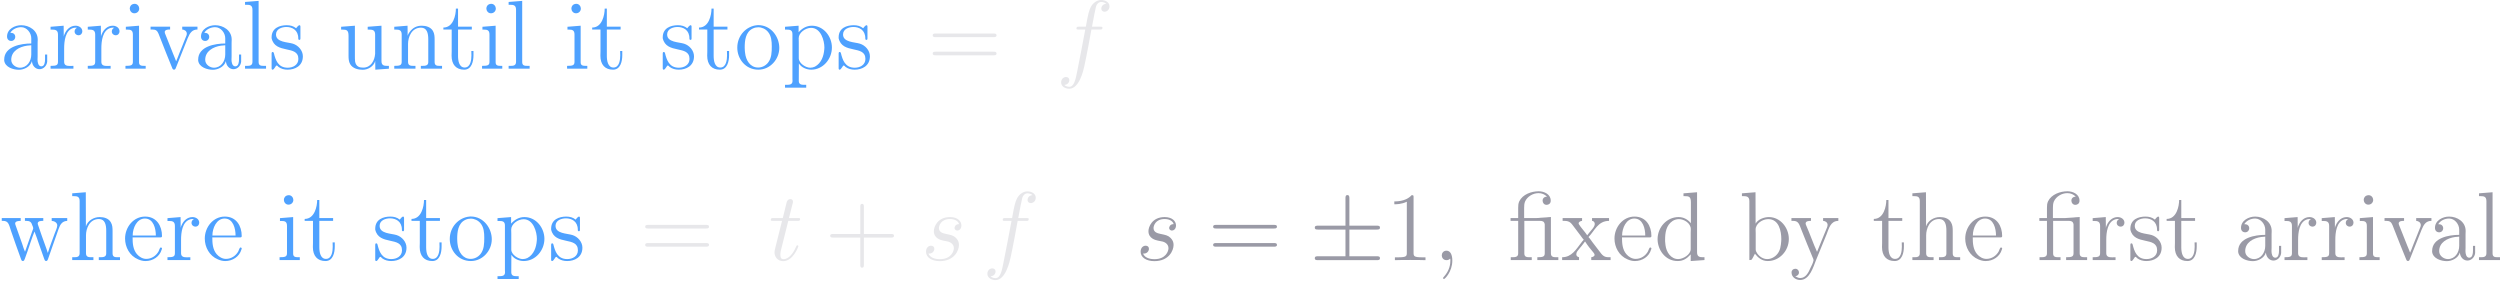
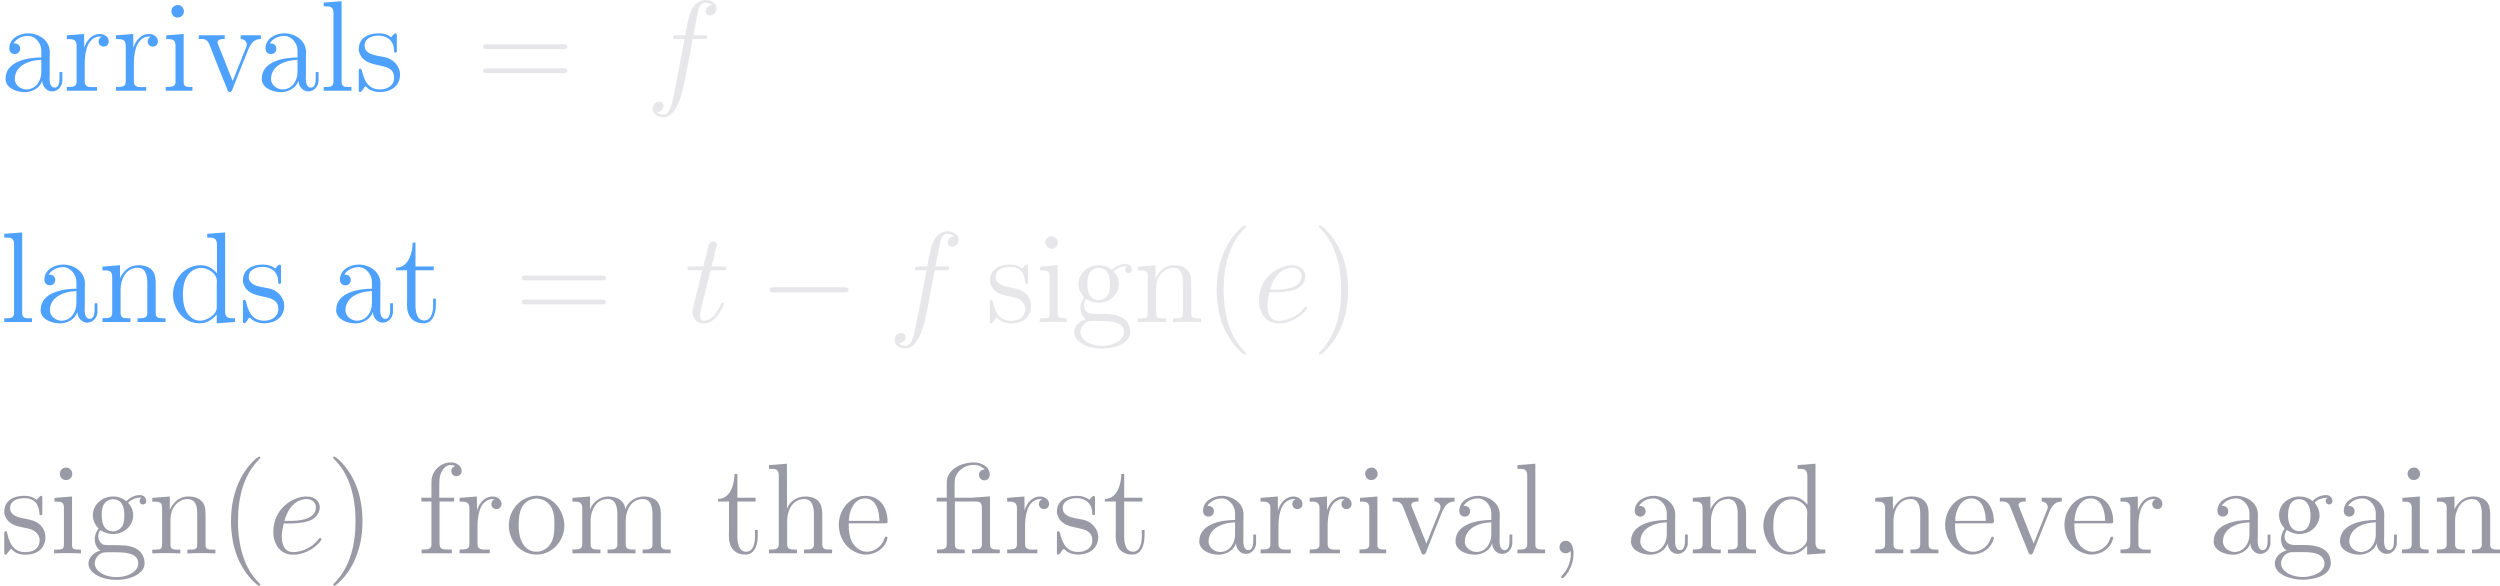
- <svg xmlns="http://www.w3.org/2000/svg" xmlns:xlink="http://www.w3.org/1999/xlink" version="1.1" width="305.859pt" height="34.267pt" viewBox="64.244 -51.684 305.859 34.267">
+ <svg xmlns="http://www.w3.org/2000/svg" xmlns:xlink="http://www.w3.org/1999/xlink" version="1.1" width="231.552pt" height="54.257pt" viewBox="101.404 -51.684 231.552 54.257">
  <defs>
-     <path id="g1-59" d="M2.331 .048C2.331-.646 2.104-1.16 1.614-1.16C1.231-1.16 1.04-.849 1.04-.586S1.219 0 1.626 0C1.781 0 1.913-.048 2.02-.155C2.044-.179 2.056-.179 2.068-.179C2.092-.179 2.092-.012 2.092 .048C2.092 .442 2.02 1.219 1.327 1.997C1.196 2.14 1.196 2.164 1.196 2.188C1.196 2.248 1.255 2.307 1.315 2.307C1.411 2.307 2.331 1.423 2.331 .048Z" />
+     <path id="g0-0" d="M7.878-2.75C8.082-2.75 8.297-2.75 8.297-2.989S8.082-3.228 7.878-3.228H1.411C1.207-3.228 .992-3.228 .992-2.989S1.207-2.75 1.411-2.75H7.878Z" />
+     <path id="g1-101" d="M2.14-2.774C2.463-2.774 3.276-2.798 3.85-3.013C4.758-3.359 4.842-4.053 4.842-4.268C4.842-4.794 4.388-5.272 3.599-5.272C2.343-5.272 .538-4.136 .538-2.008C.538-.753 1.255 .12 2.343 .12C3.969 .12 4.997-1.148 4.997-1.303C4.997-1.375 4.926-1.435 4.878-1.435C4.842-1.435 4.83-1.423 4.722-1.315C3.957-.299 2.821-.12 2.367-.12C1.686-.12 1.327-.658 1.327-1.542C1.327-1.71 1.327-2.008 1.506-2.774H2.14ZM1.566-3.013C2.08-4.854 3.216-5.033 3.599-5.033C4.125-5.033 4.483-4.722 4.483-4.268C4.483-3.013 2.57-3.013 2.068-3.013H1.566Z" />
    <path id="g1-102" d="M5.332-4.806C5.571-4.806 5.667-4.806 5.667-5.033C5.667-5.153 5.571-5.153 5.356-5.153H4.388C4.615-6.384 4.782-7.233 4.878-7.615C4.949-7.902 5.2-8.177 5.511-8.177C5.762-8.177 6.013-8.07 6.133-7.962C5.667-7.914 5.523-7.568 5.523-7.364C5.523-7.125 5.703-6.982 5.93-6.982C6.169-6.982 6.528-7.185 6.528-7.639C6.528-8.141 6.025-8.416 5.499-8.416C4.985-8.416 4.483-8.034 4.244-7.568C4.029-7.149 3.909-6.719 3.634-5.153H2.833C2.606-5.153 2.487-5.153 2.487-4.937C2.487-4.806 2.558-4.806 2.798-4.806H3.563C3.347-3.694 2.857-.992 2.582 .287C2.379 1.327 2.2 2.2 1.602 2.2C1.566 2.2 1.219 2.2 1.004 1.973C1.614 1.925 1.614 1.399 1.614 1.387C1.614 1.148 1.435 1.004 1.207 1.004C.968 1.004 .61 1.207 .61 1.662C.61 2.176 1.136 2.439 1.602 2.439C2.821 2.439 3.324 .251 3.455-.347C3.67-1.267 4.256-4.447 4.316-4.806H5.332Z" />
-     <path id="g1-115" d="M2.726-2.391C2.929-2.355 3.252-2.283 3.324-2.271C3.479-2.224 4.017-2.032 4.017-1.459C4.017-1.088 3.682-.12 2.295-.12C2.044-.12 1.148-.155 .909-.813C1.387-.753 1.626-1.124 1.626-1.387C1.626-1.638 1.459-1.769 1.219-1.769C.956-1.769 .61-1.566 .61-1.028C.61-.323 1.327 .12 2.283 .12C4.101 .12 4.639-1.219 4.639-1.841C4.639-2.02 4.639-2.355 4.256-2.738C3.957-3.025 3.67-3.084 3.025-3.216C2.702-3.288 2.188-3.395 2.188-3.933C2.188-4.172 2.403-5.033 3.539-5.033C4.041-5.033 4.531-4.842 4.651-4.411C4.125-4.411 4.101-3.957 4.101-3.945C4.101-3.694 4.328-3.622 4.435-3.622C4.603-3.622 4.937-3.754 4.937-4.256S4.483-5.272 3.551-5.272C1.985-5.272 1.566-4.041 1.566-3.551C1.566-2.642 2.451-2.451 2.726-2.391Z" />
    <path id="g1-116" d="M2.403-4.806H3.503C3.73-4.806 3.85-4.806 3.85-5.021C3.85-5.153 3.778-5.153 3.539-5.153H2.487L2.929-6.898C2.977-7.066 2.977-7.089 2.977-7.173C2.977-7.364 2.821-7.472 2.666-7.472C2.57-7.472 2.295-7.436 2.2-7.054L1.733-5.153H.61C.371-5.153 .263-5.153 .263-4.926C.263-4.806 .347-4.806 .574-4.806H1.638L.849-1.65C.753-1.231 .717-1.112 .717-.956C.717-.395 1.112 .12 1.781 .12C2.989 .12 3.634-1.626 3.634-1.71C3.634-1.781 3.587-1.817 3.515-1.817C3.491-1.817 3.443-1.817 3.419-1.769C3.407-1.757 3.395-1.745 3.312-1.554C3.061-.956 2.511-.12 1.817-.12C1.459-.12 1.435-.418 1.435-.681C1.435-.693 1.435-.921 1.47-1.064L2.403-4.806Z" />
-     <path id="g3-43" d="M4.77-2.762H8.07C8.237-2.762 8.452-2.762 8.452-2.977C8.452-3.204 8.249-3.204 8.07-3.204H4.77V-6.504C4.77-6.671 4.77-6.886 4.555-6.886C4.328-6.886 4.328-6.683 4.328-6.504V-3.204H1.028C.861-3.204 .646-3.204 .646-2.989C.646-2.762 .849-2.762 1.028-2.762H4.328V.538C4.328 .705 4.328 .921 4.543 .921C4.77 .921 4.77 .717 4.77 .538V-2.762Z" />
-     <path id="g3-49" d="M3.443-7.663C3.443-7.938 3.443-7.95 3.204-7.95C2.917-7.627 2.319-7.185 1.088-7.185V-6.838C1.363-6.838 1.961-6.838 2.618-7.149V-.921C2.618-.49 2.582-.347 1.53-.347H1.16V0C1.482-.024 2.642-.024 3.037-.024S4.579-.024 4.902 0V-.347H4.531C3.479-.347 3.443-.49 3.443-.921V-7.663Z" />
+     <path id="g3-40" d="M3.885 2.905C3.885 2.869 3.885 2.845 3.682 2.642C2.487 1.435 1.817-.538 1.817-2.977C1.817-5.296 2.379-7.293 3.766-8.703C3.885-8.811 3.885-8.835 3.885-8.871C3.885-8.942 3.826-8.966 3.778-8.966C3.622-8.966 2.642-8.106 2.056-6.934C1.447-5.727 1.172-4.447 1.172-2.977C1.172-1.913 1.339-.49 1.961 .789C2.666 2.224 3.646 3.001 3.778 3.001C3.826 3.001 3.885 2.977 3.885 2.905Z" />
+     <path id="g3-41" d="M3.371-2.977C3.371-3.885 3.252-5.368 2.582-6.755C1.877-8.189 .897-8.966 .765-8.966C.717-8.966 .658-8.942 .658-8.871C.658-8.835 .658-8.811 .861-8.608C2.056-7.4 2.726-5.428 2.726-2.989C2.726-.669 2.164 1.327 .777 2.738C.658 2.845 .658 2.869 .658 2.905C.658 2.977 .717 3.001 .765 3.001C.921 3.001 1.901 2.14 2.487 .968C3.096-.251 3.371-1.542 3.371-2.977Z" />
    <path id="g3-61" d="M8.07-3.873C8.237-3.873 8.452-3.873 8.452-4.089C8.452-4.316 8.249-4.316 8.07-4.316H1.028C.861-4.316 .646-4.316 .646-4.101C.646-3.873 .849-3.873 1.028-3.873H8.07ZM8.07-1.65C8.237-1.65 8.452-1.65 8.452-1.865C8.452-2.092 8.249-2.092 8.07-2.092H1.028C.861-2.092 .646-2.092 .646-1.877C.646-1.65 .849-1.65 1.028-1.65H8.07Z" />
-     <path id="g0-6" d="M4.89-3.742H8.213C8.416-3.742 8.632-3.742 8.632-3.981S8.416-4.22 8.213-4.22H4.89V-7.52C4.89-7.711 4.89-7.962 4.651-7.962S4.411-7.747 4.411-7.556V-4.22H1.076C.873-4.22 .658-4.22 .658-3.981S.873-3.742 1.076-3.742H4.411V-.478H1.076C.873-.478 .658-.478 .658-.239S.873 0 1.076 0H8.213C8.416 0 8.632 0 8.632-.239S8.416-.478 8.213-.478H4.89V-3.742Z" />
+     <path id="g3-103" d="M1.423-2.164C1.985-1.793 2.463-1.793 2.594-1.793C3.67-1.793 4.471-2.606 4.471-3.527C4.471-3.85 4.376-4.304 3.993-4.686C4.459-5.165 5.021-5.165 5.081-5.165C5.129-5.165 5.189-5.165 5.236-5.141C5.117-5.093 5.057-4.973 5.057-4.842C5.057-4.674 5.177-4.531 5.368-4.531C5.464-4.531 5.679-4.591 5.679-4.854C5.679-5.069 5.511-5.404 5.093-5.404C4.471-5.404 4.005-5.021 3.838-4.842C3.479-5.117 3.061-5.272 2.606-5.272C1.53-5.272 .729-4.459 .729-3.539C.729-2.857 1.148-2.415 1.267-2.307C1.124-2.128 .909-1.781 .909-1.315C.909-.622 1.327-.323 1.423-.263C.873-.108 .323 .323 .323 .944C.323 1.769 1.447 2.451 2.917 2.451C4.34 2.451 5.523 1.817 5.523 .921C5.523 .622 5.44-.084 4.722-.454C4.113-.765 3.515-.765 2.487-.765C1.757-.765 1.674-.765 1.459-.992C1.339-1.112 1.231-1.339 1.231-1.59C1.231-1.793 1.303-1.997 1.423-2.164ZM2.606-2.044C1.554-2.044 1.554-3.252 1.554-3.527C1.554-3.742 1.554-4.232 1.757-4.555C1.985-4.902 2.343-5.021 2.594-5.021C3.646-5.021 3.646-3.814 3.646-3.539C3.646-3.324 3.646-2.833 3.443-2.511C3.216-2.164 2.857-2.044 2.606-2.044ZM2.929 2.2C1.781 2.2 .909 1.614 .909 .933C.909 .837 .933 .371 1.387 .06C1.65-.108 1.757-.108 2.594-.108C3.587-.108 4.937-.108 4.937 .933C4.937 1.638 4.029 2.2 2.929 2.2Z" />
+     <path id="g3-105" d="M2.08-7.364C2.08-7.675 1.829-7.95 1.494-7.95C1.184-7.95 .921-7.699 .921-7.376C.921-7.018 1.207-6.791 1.494-6.791C1.865-6.791 2.08-7.101 2.08-7.364ZM.43-5.141V-4.794C1.196-4.794 1.303-4.722 1.303-4.136V-.885C1.303-.347 1.172-.347 .395-.347V0C.729-.024 1.303-.024 1.65-.024C1.781-.024 2.475-.024 2.881 0V-.347C2.104-.347 2.056-.406 2.056-.873V-5.272L.43-5.141Z" />
+     <path id="g3-110" d="M5.32-2.905C5.32-4.017 5.32-4.352 5.045-4.734C4.698-5.2 4.136-5.272 3.73-5.272C2.57-5.272 2.116-4.28 2.02-4.041H2.008V-5.272L.383-5.141V-4.794C1.196-4.794 1.291-4.71 1.291-4.125V-.885C1.291-.347 1.16-.347 .383-.347V0C.693-.024 1.339-.024 1.674-.024C2.02-.024 2.666-.024 2.977 0V-.347C2.212-.347 2.068-.347 2.068-.885V-3.108C2.068-4.364 2.893-5.033 3.634-5.033S4.543-4.423 4.543-3.694V-.885C4.543-.347 4.411-.347 3.634-.347V0C3.945-.024 4.591-.024 4.926-.024C5.272-.024 5.918-.024 6.229 0V-.347C5.631-.347 5.332-.347 5.32-.705V-2.905Z" />
+     <path id="g3-115" d="M3.921-5.057C3.921-5.272 3.921-5.332 3.802-5.332C3.706-5.332 3.479-5.069 3.395-4.961C3.025-5.26 2.654-5.332 2.271-5.332C.825-5.332 .395-4.543 .395-3.885C.395-3.754 .395-3.335 .849-2.917C1.231-2.582 1.638-2.499 2.188-2.391C2.845-2.26 3.001-2.224 3.3-1.985C3.515-1.805 3.67-1.542 3.67-1.207C3.67-.693 3.371-.12 2.319-.12C1.53-.12 .956-.574 .693-1.769C.646-1.985 .646-1.997 .634-2.008C.61-2.056 .562-2.056 .526-2.056C.395-2.056 .395-1.997 .395-1.781V-.155C.395 .06 .395 .12 .514 .12C.574 .12 .586 .108 .789-.143C.849-.227 .849-.251 1.028-.442C1.482 .12 2.128 .12 2.331 .12C3.587 .12 4.208-.574 4.208-1.518C4.208-2.164 3.814-2.546 3.706-2.654C3.276-3.025 2.953-3.096 2.164-3.24C1.805-3.312 .933-3.479 .933-4.196C.933-4.567 1.184-5.117 2.26-5.117C3.563-5.117 3.634-4.005 3.658-3.634C3.67-3.539 3.754-3.539 3.79-3.539C3.921-3.539 3.921-3.599 3.921-3.814V-5.057Z" />
    <path id="g2-28" d="M1.243-5.153H.311V-4.806H1.243V-.813C1.243-.395 .897-.359 .538-.359H.335V-.012H2.905V-.359H2.63C2.295-.359 1.997-.395 1.997-.813V-4.806H3.921C4.184-4.806 4.447-4.758 4.495-4.364V-.861C4.495-.418 4.268-.359 3.587-.359V-.012H6.157V-.359H5.882C5.535-.359 5.248-.406 5.248-.837V-5.284L3.515-5.153H1.973V-6.396C1.973-6.671 1.985-6.934 2.092-7.185C2.367-7.795 3.061-8.201 3.73-8.201C4.136-8.201 4.483-8.058 4.77-7.771C4.471-7.771 4.232-7.592 4.232-7.281C4.232-7.006 4.423-6.767 4.722-6.767C4.985-6.767 5.224-6.946 5.224-7.257V-7.293C5.224-8.07 4.411-8.428 3.754-8.428C2.869-8.428 1.793-8.058 1.375-7.197C1.255-6.934 1.243-6.671 1.243-6.396V-5.153Z" />
+     <path id="g2-44" d="M2.08-.215C2.092-.096 2.092 .024 2.092 .143C2.056 .813 1.793 1.518 1.315 1.997C1.267 2.044 1.196 2.116 1.196 2.188V2.212C1.219 2.271 1.267 2.295 1.303 2.295C1.47 2.295 1.757 1.877 1.889 1.65C2.164 1.184 2.343 .61 2.343 .048C2.343-.406 2.224-1.172 1.614-1.172C1.255-1.172 1.04-.873 1.04-.574C1.04-.239 1.303-.012 1.614-.012C1.805-.012 1.961-.096 2.08-.215Z" />
    <path id="g2-97" d="M1.255-4.4C1.542-4.854 2.068-5.093 2.594-5.093C3.276-5.093 3.826-4.4 3.826-3.742V-3.096C2.618-3.096 .514-2.762 .514-1.124V-1.004C.622-.191 1.614 .12 2.319 .12C2.941 .12 3.718-.263 3.897-.921H3.909C3.945-.359 4.352 .048 4.83 .048C5.332 .048 5.727-.383 5.774-.873V-1.745H5.511V-1.16C5.511-.813 5.452-.299 5.057-.299C4.674-.299 4.591-.813 4.591-1.112C4.591-1.243 4.603-1.375 4.603-1.506V-3.168C4.603-3.3 4.615-3.443 4.615-3.575C4.615-4.698 3.575-5.332 2.594-5.332C1.829-5.332 .861-4.878 .861-3.945C.861-3.599 1.088-3.407 1.375-3.407S1.865-3.634 1.865-3.909C1.865-4.208 1.638-4.4 1.351-4.4H1.255ZM3.826-2.881V-1.745C3.826-.897 3.288-.132 2.439-.132C1.985-.132 1.375-.49 1.375-1.1C1.375-2.152 2.331-2.69 3.324-2.833C3.491-2.857 3.658-2.845 3.826-2.881Z" />
-     <path id="g2-98" d="M.335-8.177V-7.831H.526C.885-7.831 1.243-7.795 1.243-7.233V-.012L1.494-.036L1.638-.239L1.925-.789C2.331-.275 2.798 .108 3.503 .108C4.914 .108 6.073-1.124 6.073-2.594C6.073-3.981 5.021-5.272 3.634-5.272C3.037-5.272 2.283-4.985 2.008-4.471L1.997-8.309L.335-8.177ZM5.141-2.307C5.093-1.733 5.033-1.219 4.686-.777C4.376-.383 3.909-.132 3.431-.132C2.941-.132 2.487-.418 2.2-.837C2.116-.98 2.02-1.112 2.02-1.303V-3.288C2.02-3.443 2.008-3.599 2.008-3.754C2.008-4.471 2.845-5.021 3.551-5.021C4.866-5.021 5.153-3.563 5.153-2.57C5.153-2.487 5.153-2.391 5.141-2.307Z" />
    <path id="g2-100" d="M3.587-8.177V-7.831H3.73C4.208-7.831 4.495-7.807 4.495-7.089V-4.519C4.113-4.985 3.599-5.272 2.989-5.272C1.53-5.272 .418-4.005 .418-2.57C.418-1.303 1.327 .108 2.881 .108C3.527 .108 3.981-.167 4.471-.705V.108L6.157-.012V-.359H5.966C5.607-.359 5.248-.395 5.248-.956V-8.309L3.587-8.177ZM1.339-2.295V-2.475C1.339-3.347 1.447-4.256 2.271-4.806C2.511-4.949 2.774-5.021 3.037-5.021C3.634-5.021 4.483-4.543 4.483-3.79C4.483-3.634 4.471-3.479 4.471-3.324V-1.351C4.471-.669 3.527-.132 2.941-.132C2.056-.132 1.494-.968 1.387-1.829C1.363-1.985 1.363-2.14 1.339-2.295Z" />
    <path id="g2-101" d="M1.267-2.786H4.686C4.806-2.786 4.866-2.833 4.866-2.953C4.866-4.184 4.208-5.332 2.798-5.332C1.363-5.332 .347-4.029 .347-2.642C.347-1.59 .909-.526 1.949-.096C2.224 .024 2.523 .108 2.821 .108H2.857C3.73 .108 4.579-.418 4.83-1.303C4.842-1.339 4.866-1.387 4.866-1.435C4.866-1.494 4.794-1.554 4.734-1.554C4.591-1.554 4.531-1.231 4.447-1.076C4.148-.538 3.587-.155 2.941-.155C2.487-.155 2.08-.406 1.793-.741C1.315-1.315 1.267-2.068 1.267-2.786ZM1.279-3.013C1.279-3.921 1.781-5.093 2.774-5.093C3.826-5.093 4.113-3.862 4.113-3.013H1.279Z" />
+     <path id="g2-102" d="M1.303-5.153H.371V-4.806H1.303V-.813C1.303-.395 .956-.359 .598-.359H.395V-.012H3.192V-.359H2.821C2.343-.359 2.056-.395 2.056-.909V-4.806H3.407V-5.153H2.032V-6.288C2.032-6.683 2.032-7.066 2.188-7.436C2.343-7.795 2.642-8.177 3.061-8.189C3.216-8.189 3.359-8.153 3.503-8.094C3.312-8.01 3.144-7.89 3.144-7.627S3.335-7.149 3.61-7.149C3.933-7.149 4.101-7.376 4.101-7.639C4.101-8.165 3.551-8.428 3.096-8.428C2.307-8.428 1.626-7.902 1.387-7.173C1.315-6.934 1.303-6.695 1.303-6.444V-5.153Z" />
+     <path id="g2-103" d="M3.838-4.842H3.826C3.503-5.141 3.025-5.272 2.606-5.272C1.71-5.272 .717-4.651 .717-3.539C.717-3.144 .861-2.75 1.124-2.451C1.16-2.415 1.219-2.355 1.219-2.295S1.148-2.164 1.124-2.116C.98-1.877 .897-1.59 .897-1.315C.897-.933 1.064-.478 1.411-.287V-.275C.861-.132 .323 .335 .323 .921C.323 2.008 1.889 2.439 2.905 2.439C3.873 2.439 5.511 2.092 5.511 .909C5.511-.562 4.053-.777 3.072-.777H2.152C1.626-.777 1.231-1.052 1.231-1.566V-1.614C1.243-1.817 1.327-1.985 1.423-2.164C1.769-1.973 2.08-1.817 2.475-1.793H2.57C3.515-1.793 4.316-2.379 4.471-3.395V-3.527C4.471-3.933 4.328-4.22 4.113-4.567C4.077-4.603 4.041-4.639 4.041-4.686V-4.698C4.125-4.961 4.794-5.153 5.057-5.153C5.117-5.153 5.165-5.153 5.224-5.141C5.117-5.081 5.033-4.973 5.033-4.842C5.033-4.663 5.189-4.531 5.356-4.531C5.547-4.531 5.667-4.674 5.667-4.866V-4.926C5.619-5.2 5.38-5.404 5.093-5.404C4.663-5.404 4.125-5.212 3.838-4.842ZM.909 1.004V.909C.909 .502 1.196 .108 1.578-.048C1.745-.108 1.937-.12 2.116-.12H2.929C3.718-.12 4.794-.06 4.926 .849V.933C4.926 1.841 3.658 2.188 2.941 2.188C2.14 2.188 1.028 1.865 .909 1.004ZM1.554-3.3V-3.455C1.554-4.029 1.638-5.021 2.582-5.021C3.347-5.021 3.634-4.268 3.634-3.527C3.634-3.001 3.539-2.056 2.606-2.056C1.901-2.056 1.626-2.642 1.554-3.3Z" />
    <path id="g2-104" d="M.383-8.177V-7.831H.598C.98-7.831 1.291-7.783 1.291-7.233V-.849C1.291-.406 .98-.359 .646-.359H.383V-.012H2.977V-.359H2.702C2.355-.359 2.068-.406 2.068-.849V-3.037C2.068-3.862 2.487-5.033 3.658-5.033C4.388-5.033 4.543-4.328 4.543-3.622V-.813C4.543-.395 4.196-.359 3.838-.359H3.634V-.012H6.229V-.359H5.954C5.631-.359 5.32-.371 5.32-.825V-3.539C5.32-3.921 5.308-4.304 5.105-4.639C4.83-5.117 4.268-5.272 3.742-5.272C3.013-5.272 2.271-4.83 2.056-4.125L2.044-8.309L.383-8.177Z" />
    <path id="g2-105" d="M.442-5.141V-4.794H.634C1.016-4.794 1.303-4.734 1.303-4.196V-.861C1.303-.418 1.076-.359 .395-.359V-.012H2.869V-.359H2.702C2.355-.359 2.056-.383 2.056-.789V-5.272L.442-5.141ZM1.411-7.938C1.088-7.89 .921-7.627 .921-7.376S1.112-6.791 1.482-6.791S2.08-7.077 2.08-7.364C2.08-7.615 1.889-7.95 1.518-7.95C1.482-7.95 1.447-7.938 1.411-7.938Z" />
    <path id="g2-108" d="M.395-8.177V-7.831H.61C.992-7.831 1.303-7.783 1.303-7.221V-.849C1.303-.406 .992-.359 .658-.359H.395V-.012H2.965V-.359H2.678C2.331-.359 2.056-.395 2.056-.825V-8.309L.395-8.177Z" />
+     <path id="g2-109" d="M.383-5.141V-4.794H.61C.956-4.794 1.291-4.746 1.291-4.196V-.861C1.291-.418 1.064-.359 .383-.359V-.012H2.977V-.359H2.702C2.355-.359 2.068-.406 2.068-.849V-3.037C2.068-3.862 2.487-5.033 3.658-5.033C4.388-5.033 4.543-4.328 4.543-3.622V-.813C4.543-.395 4.196-.359 3.838-.359H3.634V-.012H6.229V-.359H5.954C5.607-.359 5.32-.406 5.32-.849V-3.037C5.32-3.862 5.738-5.033 6.91-5.033C7.639-5.033 7.795-4.328 7.795-3.622V-.813C7.795-.395 7.448-.359 7.089-.359H6.886V-.012H9.48V-.359H9.205C8.883-.359 8.572-.371 8.572-.825V-3.539C8.572-3.909 8.56-4.28 8.369-4.615C8.094-5.105 7.532-5.272 6.994-5.272C6.265-5.272 5.511-4.818 5.296-4.101H5.284C5.2-4.926 4.471-5.272 3.682-5.272C2.941-5.272 2.212-4.722 2.02-4.041L2.008-5.272L.383-5.141Z" />
    <path id="g2-110" d="M.383-5.141V-4.794H.61C.956-4.794 1.291-4.746 1.291-4.196V-.861C1.291-.418 1.064-.359 .383-.359V-.012H2.977V-.359H2.702C2.355-.359 2.068-.406 2.068-.849V-3.037C2.068-3.862 2.487-5.033 3.658-5.033C4.388-5.033 4.543-4.328 4.543-3.622V-.813C4.543-.395 4.196-.359 3.838-.359H3.634V-.012H6.229V-.359H5.954C5.631-.359 5.32-.371 5.32-.825V-3.539C5.32-3.921 5.308-4.292 5.117-4.627C4.842-5.105 4.268-5.272 3.754-5.272C3.168-5.272 2.666-5.057 2.26-4.495C2.152-4.352 2.068-4.208 2.02-4.041L2.008-5.272L.383-5.141Z" />
    <path id="g2-111" d="M2.75-5.332C1.47-5.212 .347-4.101 .347-2.582C.347-1.219 1.351 .108 2.929 .108C4.364 .108 5.487-1.16 5.487-2.558C5.487-3.897 4.495-5.344 2.905-5.344C2.857-5.344 2.798-5.332 2.75-5.332ZM1.267-2.307C1.255-2.403 1.255-2.499 1.255-2.594C1.255-3.419 1.339-4.507 2.26-4.937C2.463-5.033 2.69-5.081 2.905-5.081C3.359-5.081 3.802-4.878 4.101-4.519C4.519-4.029 4.567-3.359 4.567-2.738C4.567-2.068 4.555-1.303 4.101-.741C3.802-.371 3.359-.155 2.905-.155C1.913-.155 1.399-1.052 1.303-1.937C1.279-2.056 1.279-2.188 1.267-2.307Z" />
-     <path id="g2-112" d="M.335-5.141V-4.794H.55C.909-4.794 1.243-4.758 1.243-4.256V1.243C1.243 1.315 1.255 1.399 1.255 1.482C1.255 1.937 .897 1.961 .502 1.961H.335V2.307H2.929V1.961H2.666C2.331 1.961 2.02 1.913 2.02 1.482L2.032-.658C2.331-.155 2.989 .108 3.539 .108C4.985 .108 6.073-1.196 6.073-2.606C6.073-3.945 5.069-5.272 3.622-5.272C2.965-5.272 2.427-4.949 1.997-4.471V-5.272L.335-5.141ZM5.141-2.391C5.081-1.59 4.794-.693 3.993-.263C3.814-.179 3.622-.132 3.419-.132C2.857-.132 2.02-.681 2.02-1.291V-3.288C2.02-3.443 2.008-3.587 2.008-3.742C2.008-4.411 2.821-5.009 3.527-5.009C4.734-5.009 5.153-3.431 5.153-2.606C5.153-2.534 5.153-2.463 5.141-2.391Z" />
    <path id="g2-114" d="M.335-5.141V-4.794H.526C.885-4.794 1.243-4.758 1.243-4.196V-.861C1.243-.418 1.016-.359 .335-.359V-.012H3.132V-.359C3.001-.359 2.857-.347 2.714-.347C2.331-.347 1.997-.406 1.997-.849V-2.475C1.997-3.395 2.14-4.71 3.12-4.997C3.216-5.021 3.3-5.033 3.395-5.033C3.455-5.033 3.503-5.021 3.563-5.021V-5.009C3.383-4.937 3.276-4.758 3.276-4.567C3.276-4.292 3.503-4.101 3.742-4.101C4.053-4.101 4.22-4.34 4.22-4.579C4.22-5.021 3.802-5.272 3.395-5.272C2.762-5.272 2.295-4.818 2.068-4.292C2.02-4.184 1.961-4.065 1.949-3.945L1.937-5.272L.335-5.141Z" />
    <path id="g2-115" d="M3.395-4.961C3.061-5.236 2.666-5.332 2.248-5.332C1.387-5.332 .395-4.997 .395-3.85V-3.742C.837-1.733 3.67-2.965 3.67-1.207C3.67-.466 3.001-.132 2.367-.132C1.172-.132 .873-1.1 .669-1.925C.646-1.997 .61-2.056 .526-2.056C.418-2.056 .395-1.973 .395-1.889V-.036C.395 .024 .418 .108 .514 .108C.717 .108 .885-.406 1.016-.406H1.028C1.112-.383 1.172-.287 1.243-.227C1.566 .012 1.949 .108 2.355 .108C3.24 .108 4.22-.335 4.22-1.53C4.22-2.236 3.658-2.869 3.001-3.072C2.355-3.276 .933-3.228 .933-4.196C.933-4.878 1.65-5.117 2.212-5.117C2.905-5.117 3.658-4.746 3.658-3.73C3.658-3.622 3.67-3.539 3.802-3.539C3.897-3.539 3.921-3.61 3.921-3.694V-5.189C3.921-5.248 3.885-5.332 3.814-5.332C3.658-5.332 3.467-5.045 3.395-4.961Z" />
    <path id="g2-116" d="M1.745-7.364C1.745-6.587 1.435-5.045 .215-5.045V-4.806H1.231V-2.104C1.231-1.937 1.219-1.769 1.219-1.602C1.219-.526 1.769 .108 2.762 .108C3.682 .108 3.897-.921 3.897-1.662V-2.176H3.634C3.634-1.997 3.646-1.817 3.646-1.638C3.646-1.124 3.551-.155 2.821-.155C2.14-.155 2.008-.98 2.008-1.566V-4.806H3.694V-5.153H2.008V-7.364H1.745Z" />
-     <path id="g2-117" d="M.383-5.141V-4.794H.538C1.04-4.794 1.291-4.746 1.291-4.029V-1.638C1.291-1.267 1.303-.885 1.494-.562C1.805-.036 2.463 .12 3.025 .12C3.67 .12 4.376-.299 4.555-.956L4.567 .108L6.229-.012V-.359H6.001C5.655-.359 5.32-.406 5.32-.933V-5.272L3.634-5.141V-4.794H3.778C4.184-4.794 4.543-4.77 4.543-4.196V-1.829C4.483-.992 4.017-.143 3.084-.143C2.642-.143 2.212-.251 2.092-.885C2.068-1.112 2.068-1.351 2.068-1.578V-5.272L.383-5.141Z" />
    <path id="g2-118" d="M.215-5.153V-4.806H.442C.861-4.806 1.04-4.663 1.196-4.28L1.435-3.67C1.889-2.511 2.343-1.351 2.821-.203C2.869-.072 2.917 .108 3.084 .108S3.3-.072 3.347-.203C3.814-1.387 4.28-2.57 4.758-3.742C5.021-4.388 5.308-4.806 5.954-4.806V-5.153H4.089V-4.806C4.376-4.794 4.651-4.603 4.651-4.292C4.651-4.125 4.567-3.969 4.507-3.826C4.268-3.192 3.993-2.558 3.742-1.913L3.503-1.291C3.455-1.172 3.383-1.052 3.359-.921C3.288-1.004 3.264-1.124 3.228-1.219L3.001-1.769C2.678-2.594 2.355-3.419 2.02-4.232C1.985-4.316 1.949-4.4 1.949-4.495V-4.543C2.02-4.806 2.367-4.806 2.606-4.806V-5.153H.215Z" />
-     <path id="g2-119" d="M.215-5.153V-4.806H.383C1.016-4.806 1.088-4.4 1.339-3.61C1.722-2.463 2.14-1.339 2.546-.203C2.594-.084 2.618 .096 2.786 .108C2.953 .108 2.989-.036 3.037-.167L3.359-1.064C3.634-1.865 3.897-2.714 4.22-3.503C4.423-3.013 4.579-2.499 4.758-1.997L5.404-.167C5.452-.036 5.487 .108 5.655 .108C5.81 .096 5.846-.072 5.894-.191C6.3-1.399 6.755-2.606 7.161-3.802C7.364-4.388 7.627-4.782 8.225-4.806V-5.153H6.324V-4.806C6.635-4.794 7.006-4.591 7.006-4.256C7.006-3.993 6.814-3.587 6.695-3.276C6.42-2.487 6.097-1.698 5.858-.897H5.846C5.774-1.184 5.643-1.459 5.559-1.733C5.272-2.558 4.949-3.383 4.686-4.22C4.651-4.304 4.615-4.4 4.615-4.495V-4.543C4.686-4.794 5.009-4.806 5.236-4.806H5.296V-5.153H3.049V-4.806H3.216C3.67-4.806 3.838-4.663 3.969-4.22C4.005-4.136 4.065-4.017 4.065-3.921V-3.897C4.053-3.79 3.993-3.67 3.957-3.575L3.742-2.965C3.515-2.319 3.276-1.674 3.061-1.028C2.917-1.327 2.821-1.674 2.714-1.997L1.925-4.22C1.901-4.304 1.853-4.4 1.853-4.483C1.853-4.782 2.283-4.806 2.534-4.806V-5.153H.215Z" />
-     <path id="g2-120" d="M.179-5.153V-4.806H.406C1.1-4.806 1.255-4.471 1.554-4.089C1.829-3.73 2.092-3.371 2.367-3.013C2.499-2.845 2.606-2.654 2.762-2.511V-2.499C2.63-2.379 2.534-2.224 2.427-2.092C1.829-1.327 1.291-.359 .12-.359V-.012H2.188V-.359C1.949-.418 1.853-.538 1.853-.729C1.853-.992 2.056-1.184 2.2-1.375C2.439-1.674 2.702-1.961 2.917-2.283H2.929C3.216-1.817 3.61-1.327 3.957-.921C4.017-.837 4.089-.753 4.089-.646C4.089-.466 3.838-.371 3.682-.359V-.012H6.049V-.359H5.822C5.248-.359 5.057-.562 4.615-1.172C4.352-1.518 4.089-1.853 3.826-2.2C3.67-2.403 3.527-2.642 3.347-2.821V-2.833C4.101-3.587 4.483-4.806 5.858-4.806V-5.153H3.778V-4.806C3.993-4.806 4.113-4.603 4.113-4.435C4.113-4.053 3.646-3.646 3.407-3.324C3.335-3.228 3.252-3.144 3.192-3.049H3.18C2.869-3.527 2.439-3.945 2.152-4.423C2.14-4.459 2.14-4.483 2.14-4.507C2.14-4.686 2.391-4.794 2.558-4.806V-5.153H.179Z" />
-     <path id="g2-121" d="M.215-5.153V-4.806H.442C1.1-4.806 1.172-4.364 1.447-3.682C1.889-2.582 2.331-1.459 2.798-.359C2.845-.263 2.917-.108 2.917-.024V.024C2.869 .323 2.666 .705 2.546 .944C2.319 1.482 1.973 2.188 1.291 2.188C1.04 2.188 .909 2.08 .693 1.973V1.961C.944 1.937 1.136 1.769 1.136 1.506C1.136 1.255 .956 1.052 .693 1.052S.227 1.231 .227 1.506C.227 2.104 .789 2.427 1.279 2.427C2.463 2.427 2.905 .777 3.216 .012L4.507-3.144C4.806-3.885 4.985-4.794 5.954-4.806V-5.153H4.089V-4.806C4.364-4.794 4.627-4.627 4.639-4.328C4.639-4.089 4.507-3.873 4.423-3.646C4.041-2.774 3.718-1.889 3.347-1.016C2.869-2.056 2.499-3.168 2.032-4.22C2.008-4.304 1.949-4.388 1.949-4.483C1.949-4.794 2.355-4.806 2.606-4.806V-5.153H.215Z" />
  </defs>
  <g id="page1">
    <g fill="#4ea1ff">
-       <use x="64.244" y="-43.267" xlink:href="#g2-97" />
-       <use x="70.095" y="-43.267" xlink:href="#g2-114" />
-       <use x="74.647" y="-43.267" xlink:href="#g2-114" />
-       <use x="79.198" y="-43.267" xlink:href="#g2-105" />
-       <use x="82.449" y="-43.267" xlink:href="#g2-118" />
-       <use x="87.975" y="-43.267" xlink:href="#g2-97" />
-       <use x="93.827" y="-43.267" xlink:href="#g2-108" />
-       <use x="97.078" y="-43.267" xlink:href="#g2-115" />
-       <use x="105.595" y="-43.267" xlink:href="#g2-117" />
-       <use x="112.097" y="-43.267" xlink:href="#g2-110" />
-       <use x="118.274" y="-43.267" xlink:href="#g2-116" />
-       <use x="122.825" y="-43.267" xlink:href="#g2-105" />
-       <use x="126.076" y="-43.267" xlink:href="#g2-108" />
-       <use x="133.228" y="-43.267" xlink:href="#g2-105" />
-       <use x="136.479" y="-43.267" xlink:href="#g2-116" />
-       <use x="144.931" y="-43.267" xlink:href="#g2-115" />
-       <use x="149.547" y="-43.267" xlink:href="#g2-116" />
-       <use x="154.099" y="-43.267" xlink:href="#g2-111" />
-       <use x="159.95" y="-43.267" xlink:href="#g2-112" />
-       <use x="166.452" y="-43.267" xlink:href="#g2-115" />
+       <use x="101.404" y="-43.267" xlink:href="#g2-97" />
+       <use x="107.255" y="-43.267" xlink:href="#g2-114" />
+       <use x="111.807" y="-43.267" xlink:href="#g2-114" />
+       <use x="116.358" y="-43.267" xlink:href="#g2-105" />
+       <use x="119.609" y="-43.267" xlink:href="#g2-118" />
+       <use x="125.135" y="-43.267" xlink:href="#g2-97" />
+       <use x="130.987" y="-43.267" xlink:href="#g2-108" />
+       <use x="134.238" y="-43.267" xlink:href="#g2-115" />
    </g>
    <g fill="#e7e7ea">
-       <use x="177.71" y="-43.267" xlink:href="#g3-61" />
-       <use x="193.456" y="-43.267" xlink:href="#g1-102" />
+       <use x="145.496" y="-43.267" xlink:href="#g3-61" />
+       <use x="161.242" y="-43.267" xlink:href="#g1-102" />
    </g>
    <g fill="#4ea1ff">
-       <use x="64.244" y="-19.855" xlink:href="#g2-119" />
-       <use x="72.696" y="-19.855" xlink:href="#g2-104" />
-       <use x="79.198" y="-19.855" xlink:href="#g2-101" />
-       <use x="84.399" y="-19.855" xlink:href="#g2-114" />
-       <use x="88.951" y="-19.855" xlink:href="#g2-101" />
-       <use x="98.053" y="-19.855" xlink:href="#g2-105" />
-       <use x="101.304" y="-19.855" xlink:href="#g2-116" />
-       <use x="109.756" y="-19.855" xlink:href="#g2-115" />
-       <use x="114.373" y="-19.855" xlink:href="#g2-116" />
-       <use x="118.924" y="-19.855" xlink:href="#g2-111" />
-       <use x="124.776" y="-19.855" xlink:href="#g2-112" />
-       <use x="131.277" y="-19.855" xlink:href="#g2-115" />
+       <use x="101.404" y="-21.848" xlink:href="#g2-108" />
+       <use x="104.655" y="-21.848" xlink:href="#g2-97" />
+       <use x="110.506" y="-21.848" xlink:href="#g2-110" />
+       <use x="117.008" y="-21.848" xlink:href="#g2-100" />
+       <use x="123.51" y="-21.848" xlink:href="#g2-115" />
+       <use x="132.027" y="-21.848" xlink:href="#g2-97" />
+       <use x="137.879" y="-21.848" xlink:href="#g2-116" />
    </g>
    <g fill="#e7e7ea">
-       <use x="142.535" y="-19.855" xlink:href="#g3-61" />
-       <use x="158.282" y="-19.855" xlink:href="#g1-116" />
-       <use x="165.165" y="-19.855" xlink:href="#g3-43" />
-       <use x="176.927" y="-19.855" xlink:href="#g1-115" />
-       <use x="184.433" y="-19.855" xlink:href="#g1-102" />
+       <use x="149.072" y="-21.848" xlink:href="#g3-61" />
+       <use x="164.818" y="-21.848" xlink:href="#g1-116" />
+       <use x="171.702" y="-21.848" xlink:href="#g0-0" />
+       <use x="183.657" y="-21.848" xlink:href="#g1-102" />
+       <use x="192.696" y="-21.848" xlink:href="#g3-115" />
+       <use x="197.313" y="-21.848" xlink:href="#g3-105" />
+       <use x="200.565" y="-21.848" xlink:href="#g3-103" />
+       <use x="206.418" y="-21.848" xlink:href="#g3-110" />
+       <use x="212.921" y="-21.848" xlink:href="#g3-40" />
+       <use x="217.474" y="-21.848" xlink:href="#g1-101" />
+       <use x="222.899" y="-21.848" xlink:href="#g3-41" />
    </g>
    <g fill="#9a9aa6">
-       <use x="203.183" y="-19.855" xlink:href="#g1-115" />
-       <use x="212.018" y="-19.855" xlink:href="#g3-61" />
-       <use x="224.443" y="-19.855" xlink:href="#g0-6" />
-       <use x="233.742" y="-19.855" xlink:href="#g3-49" />
-       <use x="239.595" y="-19.855" xlink:href="#g1-59" />
-       <use x="248.74" y="-19.855" xlink:href="#g2-28" />
-       <use x="255.242" y="-19.855" xlink:href="#g2-120" />
-       <use x="261.418" y="-19.855" xlink:href="#g2-101" />
-       <use x="266.62" y="-19.855" xlink:href="#g2-100" />
-       <use x="277.023" y="-19.855" xlink:href="#g2-98" />
-       <use x="283.2" y="-19.855" xlink:href="#g2-121" />
-       <use x="293.277" y="-19.855" xlink:href="#g2-116" />
-       <use x="297.829" y="-19.855" xlink:href="#g2-104" />
-       <use x="304.33" y="-19.855" xlink:href="#g2-101" />
-       <use x="313.433" y="-19.855" xlink:href="#g2-28" />
-       <use x="319.935" y="-19.855" xlink:href="#g2-114" />
-       <use x="324.486" y="-19.855" xlink:href="#g2-115" />
-       <use x="329.102" y="-19.855" xlink:href="#g2-116" />
-       <use x="337.555" y="-19.855" xlink:href="#g2-97" />
-       <use x="343.406" y="-19.855" xlink:href="#g2-114" />
-       <use x="347.958" y="-19.855" xlink:href="#g2-114" />
-       <use x="352.509" y="-19.855" xlink:href="#g2-105" />
-       <use x="355.76" y="-19.855" xlink:href="#g2-118" />
-       <use x="361.286" y="-19.855" xlink:href="#g2-97" />
-       <use x="367.138" y="-19.855" xlink:href="#g2-108" />
+       <use x="101.404" y="-.428" xlink:href="#g3-115" />
+       <use x="106.021" y="-.428" xlink:href="#g3-105" />
+       <use x="109.273" y="-.428" xlink:href="#g3-103" />
+       <use x="115.126" y="-.428" xlink:href="#g3-110" />
+       <use x="121.629" y="-.428" xlink:href="#g3-40" />
+       <use x="126.181" y="-.428" xlink:href="#g1-101" />
+       <use x="131.607" y="-.428" xlink:href="#g3-41" />
+       <use x="140.06" y="-.428" xlink:href="#g2-102" />
+       <use x="143.636" y="-.428" xlink:href="#g2-114" />
+       <use x="148.187" y="-.428" xlink:href="#g2-111" />
+       <use x="154.039" y="-.428" xlink:href="#g2-109" />
+       <use x="167.693" y="-.428" xlink:href="#g2-116" />
+       <use x="172.244" y="-.428" xlink:href="#g2-104" />
+       <use x="178.746" y="-.428" xlink:href="#g2-101" />
+       <use x="187.849" y="-.428" xlink:href="#g2-28" />
+       <use x="194.35" y="-.428" xlink:href="#g2-114" />
+       <use x="198.902" y="-.428" xlink:href="#g2-115" />
+       <use x="203.518" y="-.428" xlink:href="#g2-116" />
+       <use x="211.97" y="-.428" xlink:href="#g2-97" />
+       <use x="217.822" y="-.428" xlink:href="#g2-114" />
+       <use x="222.373" y="-.428" xlink:href="#g2-114" />
+       <use x="226.924" y="-.428" xlink:href="#g2-105" />
+       <use x="230.175" y="-.428" xlink:href="#g2-118" />
+       <use x="235.702" y="-.428" xlink:href="#g2-97" />
+       <use x="241.553" y="-.428" xlink:href="#g2-108" />
+       <use x="244.804" y="-.428" xlink:href="#g2-44" />
+       <use x="251.956" y="-.428" xlink:href="#g2-97" />
+       <use x="257.808" y="-.428" xlink:href="#g2-110" />
+       <use x="264.31" y="-.428" xlink:href="#g2-100" />
+       <use x="274.713" y="-.428" xlink:href="#g2-110" />
+       <use x="281.214" y="-.428" xlink:href="#g2-101" />
+       <use x="286.416" y="-.428" xlink:href="#g2-118" />
+       <use x="292.267" y="-.428" xlink:href="#g2-101" />
+       <use x="297.469" y="-.428" xlink:href="#g2-114" />
+       <use x="305.921" y="-.428" xlink:href="#g2-97" />
+       <use x="311.773" y="-.428" xlink:href="#g2-103" />
+       <use x="317.625" y="-.428" xlink:href="#g2-97" />
+       <use x="323.476" y="-.428" xlink:href="#g2-105" />
+       <use x="326.727" y="-.428" xlink:href="#g2-110" />
    </g>
  </g>
</svg>
